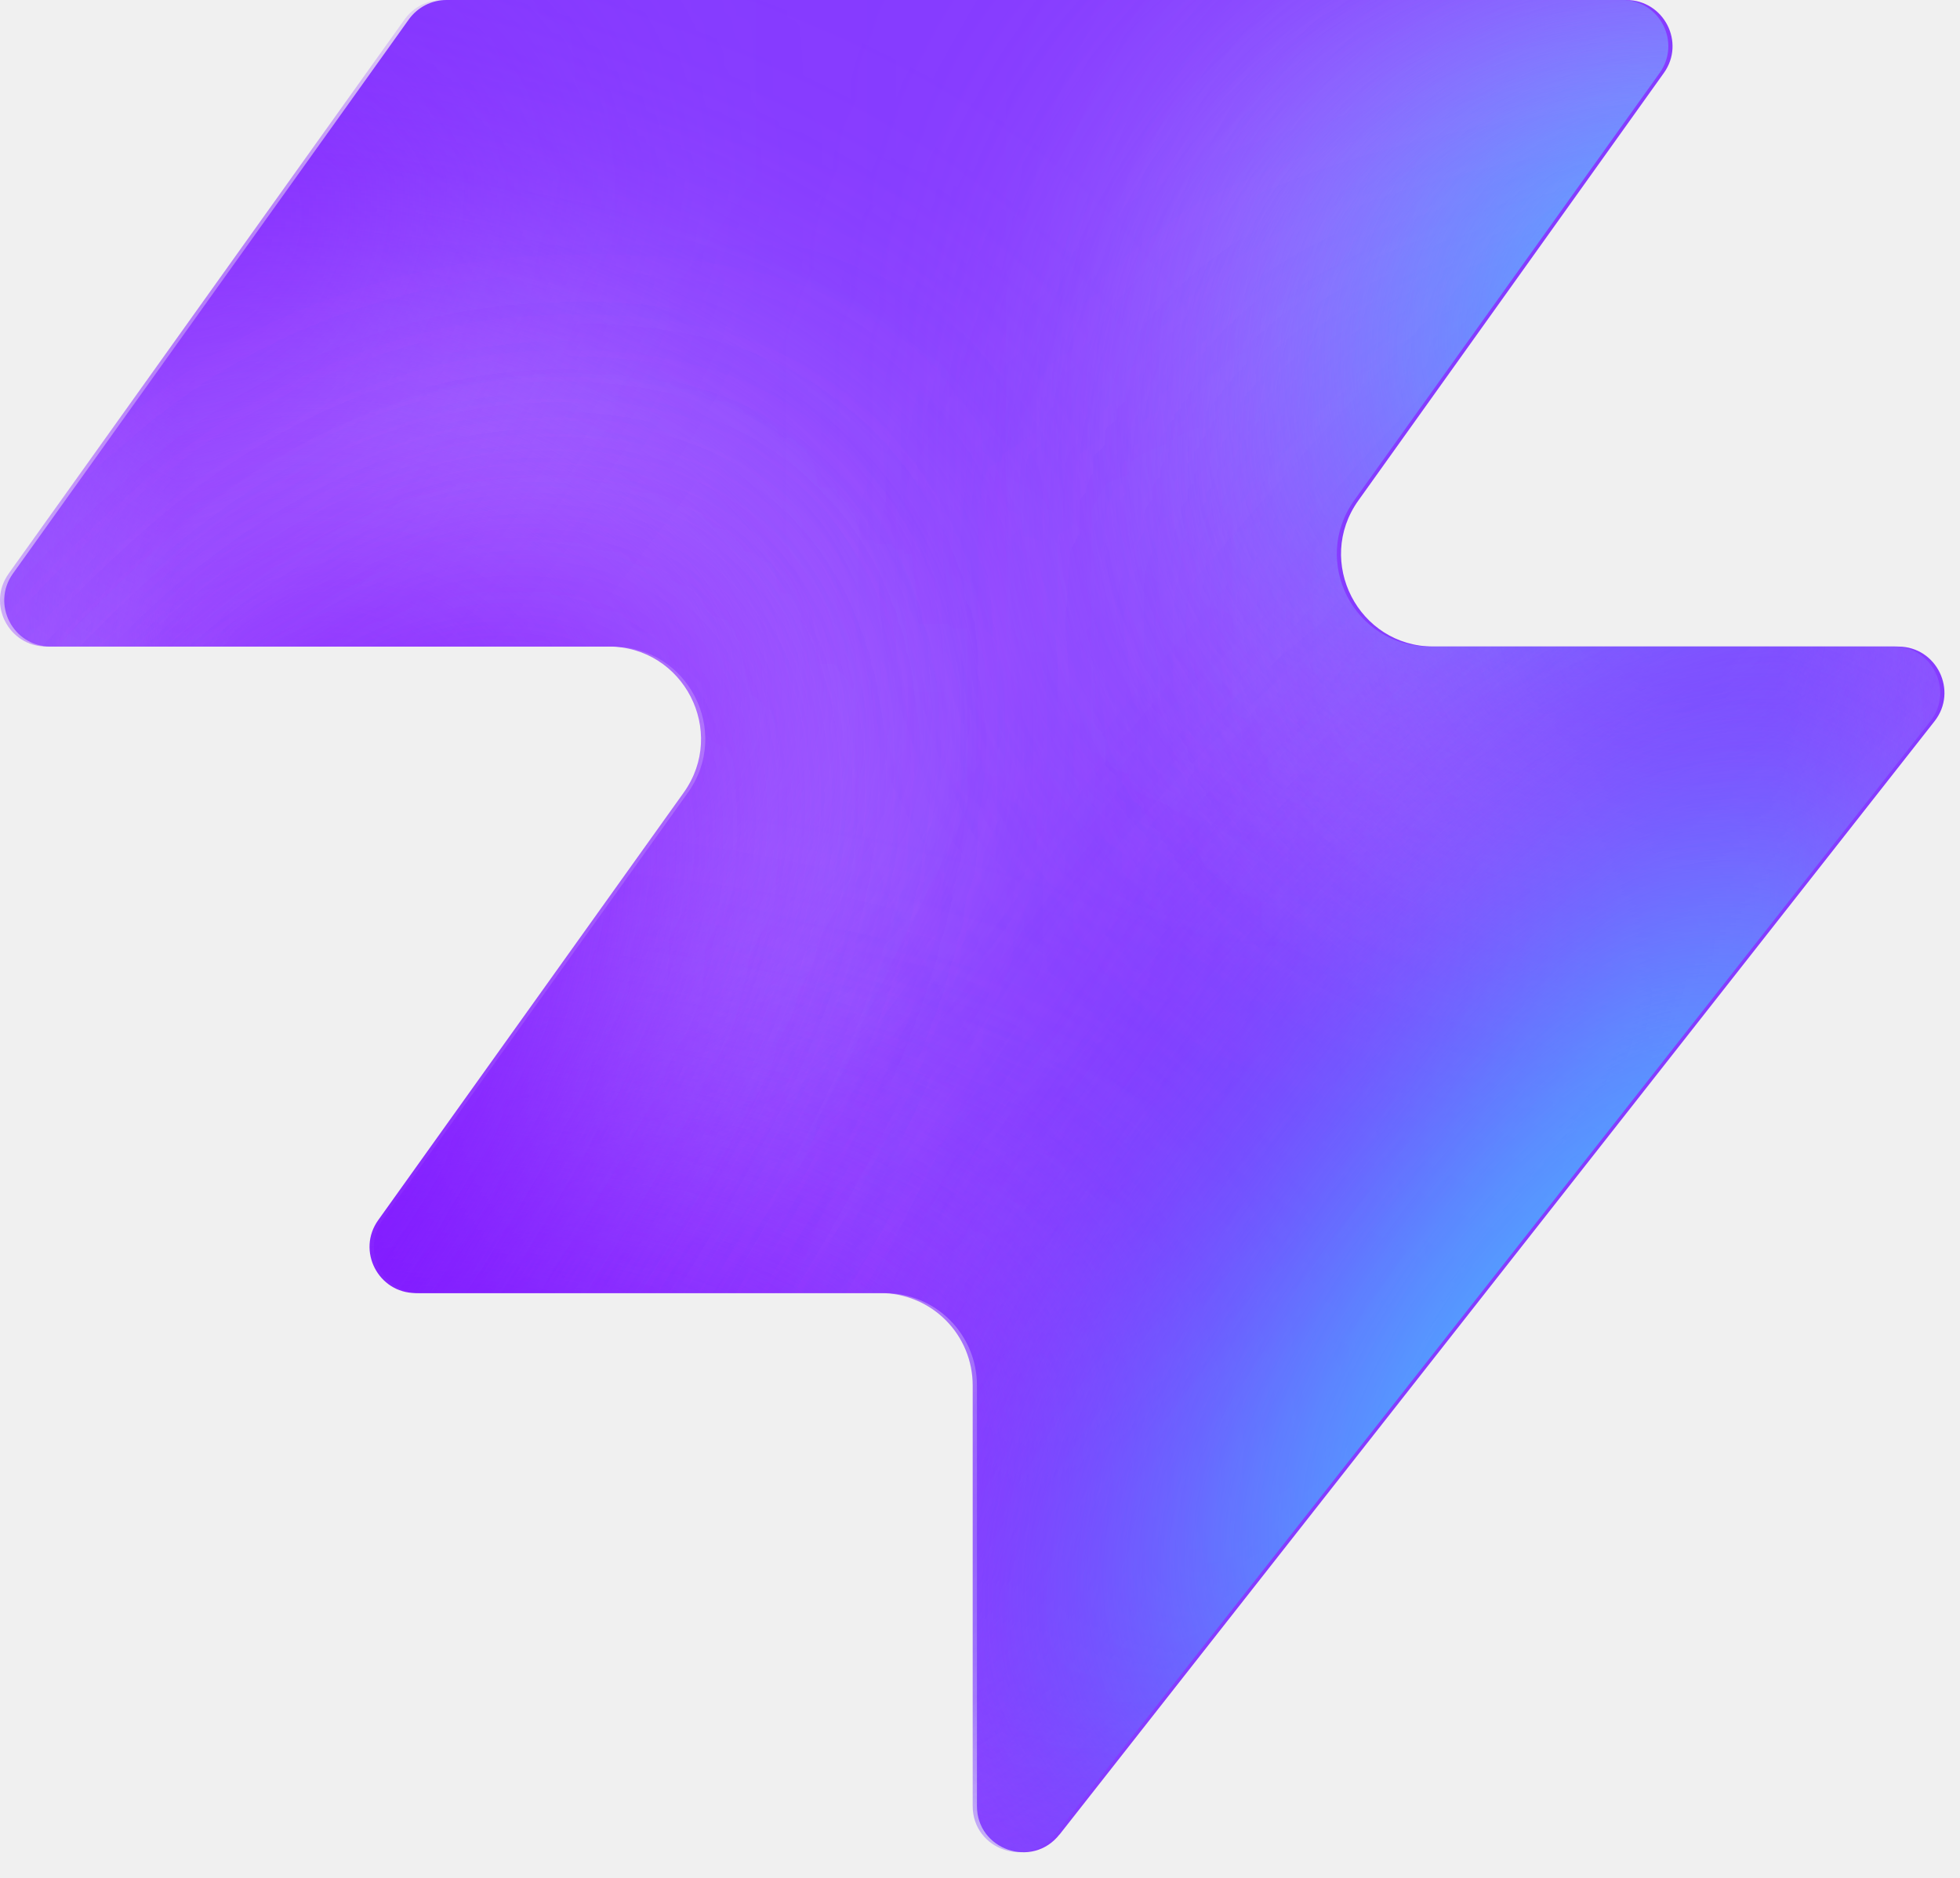
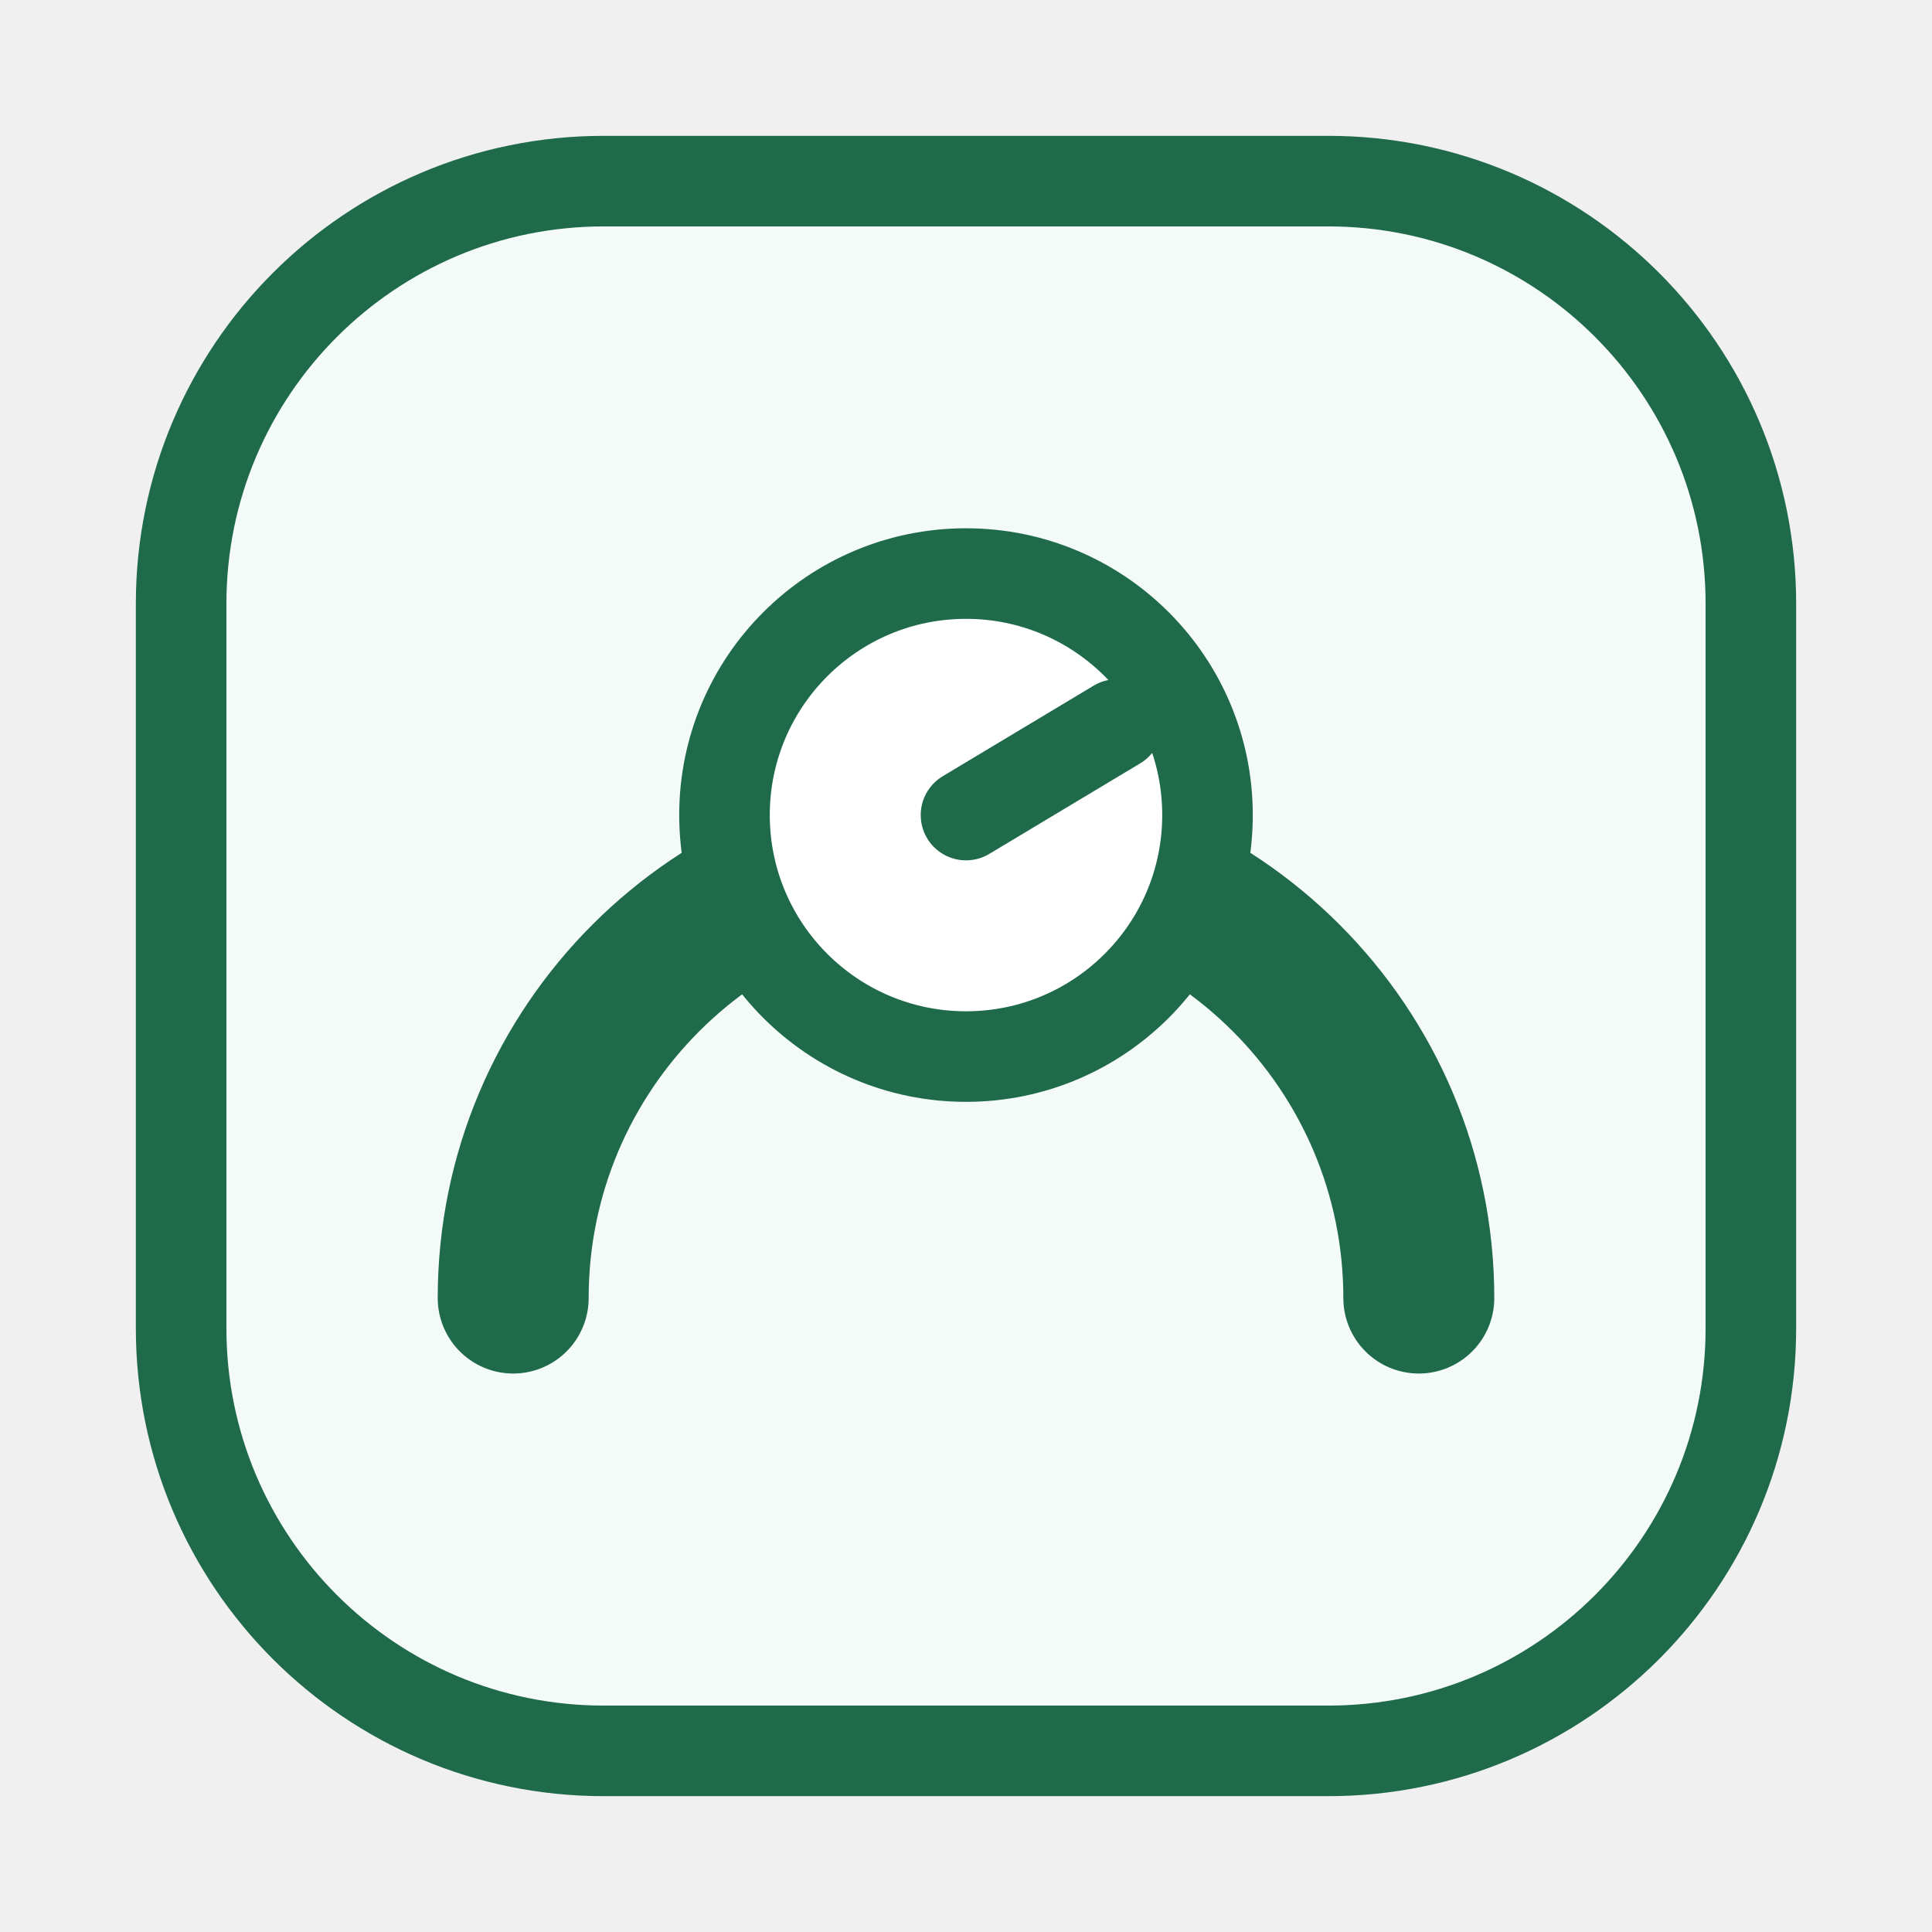
- <svg xmlns="http://www.w3.org/2000/svg" width="48" height="46" fill="none" viewBox="0 0 48 46">
-   <path fill="#863bff" d="M25.946 44.938c-.664.845-2.021.375-2.021-.698V33.937a2.26 2.26 0 0 0-2.262-2.262H10.287c-.92 0-1.456-1.04-.92-1.788l7.48-10.471c1.07-1.497 0-3.578-1.842-3.578H1.237c-.92 0-1.456-1.04-.92-1.788L10.013.474c.214-.297.556-.474.92-.474h28.894c.92 0 1.456 1.04.92 1.788l-7.48 10.471c-1.07 1.498 0 3.579 1.842 3.579h11.377c.943 0 1.473 1.088.89 1.83L25.947 44.94z" style="fill:#863bff;fill:color(display-p3 .525 .23 1);fill-opacity:1" />
-   <mask id="a" width="48" height="46" x="0" y="0" maskUnits="userSpaceOnUse" style="mask-type:alpha">
-     <path fill="#000" d="M25.842 44.938c-.664.844-2.021.375-2.021-.698V33.937a2.26 2.26 0 0 0-2.262-2.262H10.183c-.92 0-1.456-1.04-.92-1.788l7.48-10.471c1.07-1.498 0-3.579-1.842-3.579H1.133c-.92 0-1.456-1.04-.92-1.787L9.91.473c.214-.297.556-.474.92-.474h28.894c.92 0 1.456 1.04.92 1.788l-7.48 10.471c-1.07 1.498 0 3.578 1.842 3.578h11.377c.943 0 1.473 1.088.89 1.832L25.843 44.94z" style="fill:#000;fill-opacity:1" />
-   </mask>
-   <g mask="url(#a)">
-     <g filter="url(#b)">
-       <ellipse cx="5.508" cy="14.704" fill="#ede6ff" rx="5.508" ry="14.704" style="fill:#ede6ff;fill:color(display-p3 .927 .903 1);fill-opacity:1" transform="matrix(.00324 1 1 -.00324 -4.47 31.516)" />
-     </g>
-     <g filter="url(#c)">
-       <ellipse cx="10.399" cy="29.851" fill="#ede6ff" rx="10.399" ry="29.851" style="fill:#ede6ff;fill:color(display-p3 .927 .903 1);fill-opacity:1" transform="matrix(.00324 1 1 -.00324 -39.328 7.883)" />
-     </g>
-     <g filter="url(#d)">
-       <ellipse cx="5.508" cy="30.487" fill="#7e14ff" rx="5.508" ry="30.487" style="fill:#7e14ff;fill:color(display-p3 .492 .077 1);fill-opacity:1" transform="rotate(89.814 -25.913 -14.639)scale(1 -1)" />
-     </g>
-     <g filter="url(#e)">
-       <ellipse cx="5.508" cy="30.599" fill="#7e14ff" rx="5.508" ry="30.599" style="fill:#7e14ff;fill:color(display-p3 .492 .077 1);fill-opacity:1" transform="rotate(89.814 -32.644 -3.334)scale(1 -1)" />
-     </g>
-     <g filter="url(#f)">
-       <ellipse cx="5.508" cy="30.599" fill="#7e14ff" rx="5.508" ry="30.599" style="fill:#7e14ff;fill:color(display-p3 .492 .077 1);fill-opacity:1" transform="matrix(.00324 1 1 -.00324 -34.34 30.47)" />
-     </g>
-     <g filter="url(#g)">
-       <ellipse cx="14.072" cy="22.078" fill="#ede6ff" rx="14.072" ry="22.078" style="fill:#ede6ff;fill:color(display-p3 .927 .903 1);fill-opacity:1" transform="rotate(93.35 24.506 48.493)scale(-1 1)" />
-     </g>
-     <g filter="url(#h)">
-       <ellipse cx="3.47" cy="21.501" fill="#7e14ff" rx="3.47" ry="21.501" style="fill:#7e14ff;fill:color(display-p3 .492 .077 1);fill-opacity:1" transform="rotate(89.009 28.708 47.59)scale(-1 1)" />
-     </g>
-     <g filter="url(#i)">
-       <ellipse cx="3.47" cy="21.501" fill="#7e14ff" rx="3.47" ry="21.501" style="fill:#7e14ff;fill:color(display-p3 .492 .077 1);fill-opacity:1" transform="rotate(89.009 28.708 47.59)scale(-1 1)" />
-     </g>
-     <g filter="url(#j)">
-       <ellipse cx=".387" cy="8.972" fill="#7e14ff" rx="4.407" ry="29.108" style="fill:#7e14ff;fill:color(display-p3 .492 .077 1);fill-opacity:1" transform="rotate(39.51 .387 8.972)" />
-     </g>
-     <g filter="url(#k)">
-       <ellipse cx="47.523" cy="-6.092" fill="#7e14ff" rx="4.407" ry="29.108" style="fill:#7e14ff;fill:color(display-p3 .492 .077 1);fill-opacity:1" transform="rotate(37.892 47.523 -6.092)" />
-     </g>
-     <g filter="url(#l)">
-       <ellipse cx="41.412" cy="6.333" fill="#47bfff" rx="5.971" ry="9.665" style="fill:#47bfff;fill:color(display-p3 .28 .748 1);fill-opacity:1" transform="rotate(37.892 41.412 6.333)" />
-     </g>
-     <g filter="url(#m)">
-       <ellipse cx="-1.879" cy="38.332" fill="#7e14ff" rx="4.407" ry="29.108" style="fill:#7e14ff;fill:color(display-p3 .492 .077 1);fill-opacity:1" transform="rotate(37.892 -1.88 38.332)" />
-     </g>
-     <g filter="url(#n)">
-       <ellipse cx="-1.879" cy="38.332" fill="#7e14ff" rx="4.407" ry="29.108" style="fill:#7e14ff;fill:color(display-p3 .492 .077 1);fill-opacity:1" transform="rotate(37.892 -1.88 38.332)" />
-     </g>
-     <g filter="url(#o)">
-       <ellipse cx="35.651" cy="29.907" fill="#7e14ff" rx="4.407" ry="29.108" style="fill:#7e14ff;fill:color(display-p3 .492 .077 1);fill-opacity:1" transform="rotate(37.892 35.651 29.907)" />
-     </g>
-     <g filter="url(#p)">
-       <ellipse cx="38.418" cy="32.4" fill="#47bfff" rx="5.971" ry="15.297" style="fill:#47bfff;fill:color(display-p3 .28 .748 1);fill-opacity:1" transform="rotate(37.892 38.418 32.4)" />
-     </g>
-   </g>
-   <defs>
-     <filter id="b" width="60.045" height="41.654" x="-19.77" y="16.149" color-interpolation-filters="sRGB" filterUnits="userSpaceOnUse">
-       <feFlood flood-opacity="0" result="BackgroundImageFix" />
-       <feBlend in="SourceGraphic" in2="BackgroundImageFix" result="shape" />
-       <feGaussianBlur result="effect1_foregroundBlur_2002_17158" stdDeviation="7.659" />
-     </filter>
-     <filter id="c" width="90.34" height="51.437" x="-54.613" y="-7.533" color-interpolation-filters="sRGB" filterUnits="userSpaceOnUse">
-       <feFlood flood-opacity="0" result="BackgroundImageFix" />
-       <feBlend in="SourceGraphic" in2="BackgroundImageFix" result="shape" />
-       <feGaussianBlur result="effect1_foregroundBlur_2002_17158" stdDeviation="7.659" />
-     </filter>
-     <filter id="d" width="79.355" height="29.4" x="-49.64" y="2.03" color-interpolation-filters="sRGB" filterUnits="userSpaceOnUse">
-       <feFlood flood-opacity="0" result="BackgroundImageFix" />
-       <feBlend in="SourceGraphic" in2="BackgroundImageFix" result="shape" />
-       <feGaussianBlur result="effect1_foregroundBlur_2002_17158" stdDeviation="4.596" />
-     </filter>
-     <filter id="e" width="79.579" height="29.4" x="-45.045" y="20.029" color-interpolation-filters="sRGB" filterUnits="userSpaceOnUse">
-       <feFlood flood-opacity="0" result="BackgroundImageFix" />
-       <feBlend in="SourceGraphic" in2="BackgroundImageFix" result="shape" />
-       <feGaussianBlur result="effect1_foregroundBlur_2002_17158" stdDeviation="4.596" />
-     </filter>
-     <filter id="f" width="79.579" height="29.4" x="-43.513" y="21.178" color-interpolation-filters="sRGB" filterUnits="userSpaceOnUse">
-       <feFlood flood-opacity="0" result="BackgroundImageFix" />
-       <feBlend in="SourceGraphic" in2="BackgroundImageFix" result="shape" />
-       <feGaussianBlur result="effect1_foregroundBlur_2002_17158" stdDeviation="4.596" />
-     </filter>
-     <filter id="g" width="74.749" height="58.852" x="15.756" y="-17.901" color-interpolation-filters="sRGB" filterUnits="userSpaceOnUse">
-       <feFlood flood-opacity="0" result="BackgroundImageFix" />
-       <feBlend in="SourceGraphic" in2="BackgroundImageFix" result="shape" />
-       <feGaussianBlur result="effect1_foregroundBlur_2002_17158" stdDeviation="7.659" />
-     </filter>
-     <filter id="h" width="61.377" height="25.362" x="23.548" y="2.284" color-interpolation-filters="sRGB" filterUnits="userSpaceOnUse">
-       <feFlood flood-opacity="0" result="BackgroundImageFix" />
-       <feBlend in="SourceGraphic" in2="BackgroundImageFix" result="shape" />
-       <feGaussianBlur result="effect1_foregroundBlur_2002_17158" stdDeviation="4.596" />
-     </filter>
-     <filter id="i" width="61.377" height="25.362" x="23.548" y="2.284" color-interpolation-filters="sRGB" filterUnits="userSpaceOnUse">
-       <feFlood flood-opacity="0" result="BackgroundImageFix" />
-       <feBlend in="SourceGraphic" in2="BackgroundImageFix" result="shape" />
-       <feGaussianBlur result="effect1_foregroundBlur_2002_17158" stdDeviation="4.596" />
-     </filter>
-     <filter id="j" width="56.045" height="63.649" x="-27.636" y="-22.853" color-interpolation-filters="sRGB" filterUnits="userSpaceOnUse">
-       <feFlood flood-opacity="0" result="BackgroundImageFix" />
-       <feBlend in="SourceGraphic" in2="BackgroundImageFix" result="shape" />
-       <feGaussianBlur result="effect1_foregroundBlur_2002_17158" stdDeviation="4.596" />
-     </filter>
-     <filter id="k" width="54.814" height="64.646" x="20.116" y="-38.415" color-interpolation-filters="sRGB" filterUnits="userSpaceOnUse">
-       <feFlood flood-opacity="0" result="BackgroundImageFix" />
-       <feBlend in="SourceGraphic" in2="BackgroundImageFix" result="shape" />
-       <feGaussianBlur result="effect1_foregroundBlur_2002_17158" stdDeviation="4.596" />
-     </filter>
-     <filter id="l" width="33.541" height="35.313" x="24.641" y="-11.323" color-interpolation-filters="sRGB" filterUnits="userSpaceOnUse">
-       <feFlood flood-opacity="0" result="BackgroundImageFix" />
-       <feBlend in="SourceGraphic" in2="BackgroundImageFix" result="shape" />
-       <feGaussianBlur result="effect1_foregroundBlur_2002_17158" stdDeviation="4.596" />
-     </filter>
-     <filter id="m" width="54.814" height="64.646" x="-29.286" y="6.009" color-interpolation-filters="sRGB" filterUnits="userSpaceOnUse">
-       <feFlood flood-opacity="0" result="BackgroundImageFix" />
-       <feBlend in="SourceGraphic" in2="BackgroundImageFix" result="shape" />
-       <feGaussianBlur result="effect1_foregroundBlur_2002_17158" stdDeviation="4.596" />
-     </filter>
-     <filter id="n" width="54.814" height="64.646" x="-29.286" y="6.009" color-interpolation-filters="sRGB" filterUnits="userSpaceOnUse">
-       <feFlood flood-opacity="0" result="BackgroundImageFix" />
-       <feBlend in="SourceGraphic" in2="BackgroundImageFix" result="shape" />
-       <feGaussianBlur result="effect1_foregroundBlur_2002_17158" stdDeviation="4.596" />
-     </filter>
-     <filter id="o" width="54.814" height="64.646" x="8.244" y="-2.416" color-interpolation-filters="sRGB" filterUnits="userSpaceOnUse">
-       <feFlood flood-opacity="0" result="BackgroundImageFix" />
-       <feBlend in="SourceGraphic" in2="BackgroundImageFix" result="shape" />
-       <feGaussianBlur result="effect1_foregroundBlur_2002_17158" stdDeviation="4.596" />
-     </filter>
-     <filter id="p" width="39.409" height="43.623" x="18.713" y="10.588" color-interpolation-filters="sRGB" filterUnits="userSpaceOnUse">
-       <feFlood flood-opacity="0" result="BackgroundImageFix" />
-       <feBlend in="SourceGraphic" in2="BackgroundImageFix" result="shape" />
-       <feGaussianBlur result="effect1_foregroundBlur_2002_17158" stdDeviation="4.596" />
-     </filter>
-   </defs>
+ <svg xmlns="http://www.w3.org/2000/svg" viewBox="0 0 64 64" width="64" height="64" role="img" aria-label="Scale icon">
+   <rect x="6" y="6" width="52" height="52" rx="14" fill="#F3FAF7" stroke="#1F6A4A" stroke-width="3" />
+   <path d="M17 43c0-8.28 6.72-15 15-15s15 6.72 15 15" fill="none" stroke="#1F6A4A" stroke-width="5" stroke-linecap="round" />
+   <circle cx="32" cy="27" r="8" fill="#FFFFFF" stroke="#1F6A4A" stroke-width="3" />
+   <path d="M32 27l5-3" stroke="#1F6A4A" stroke-width="3" stroke-linecap="round" />
</svg>
